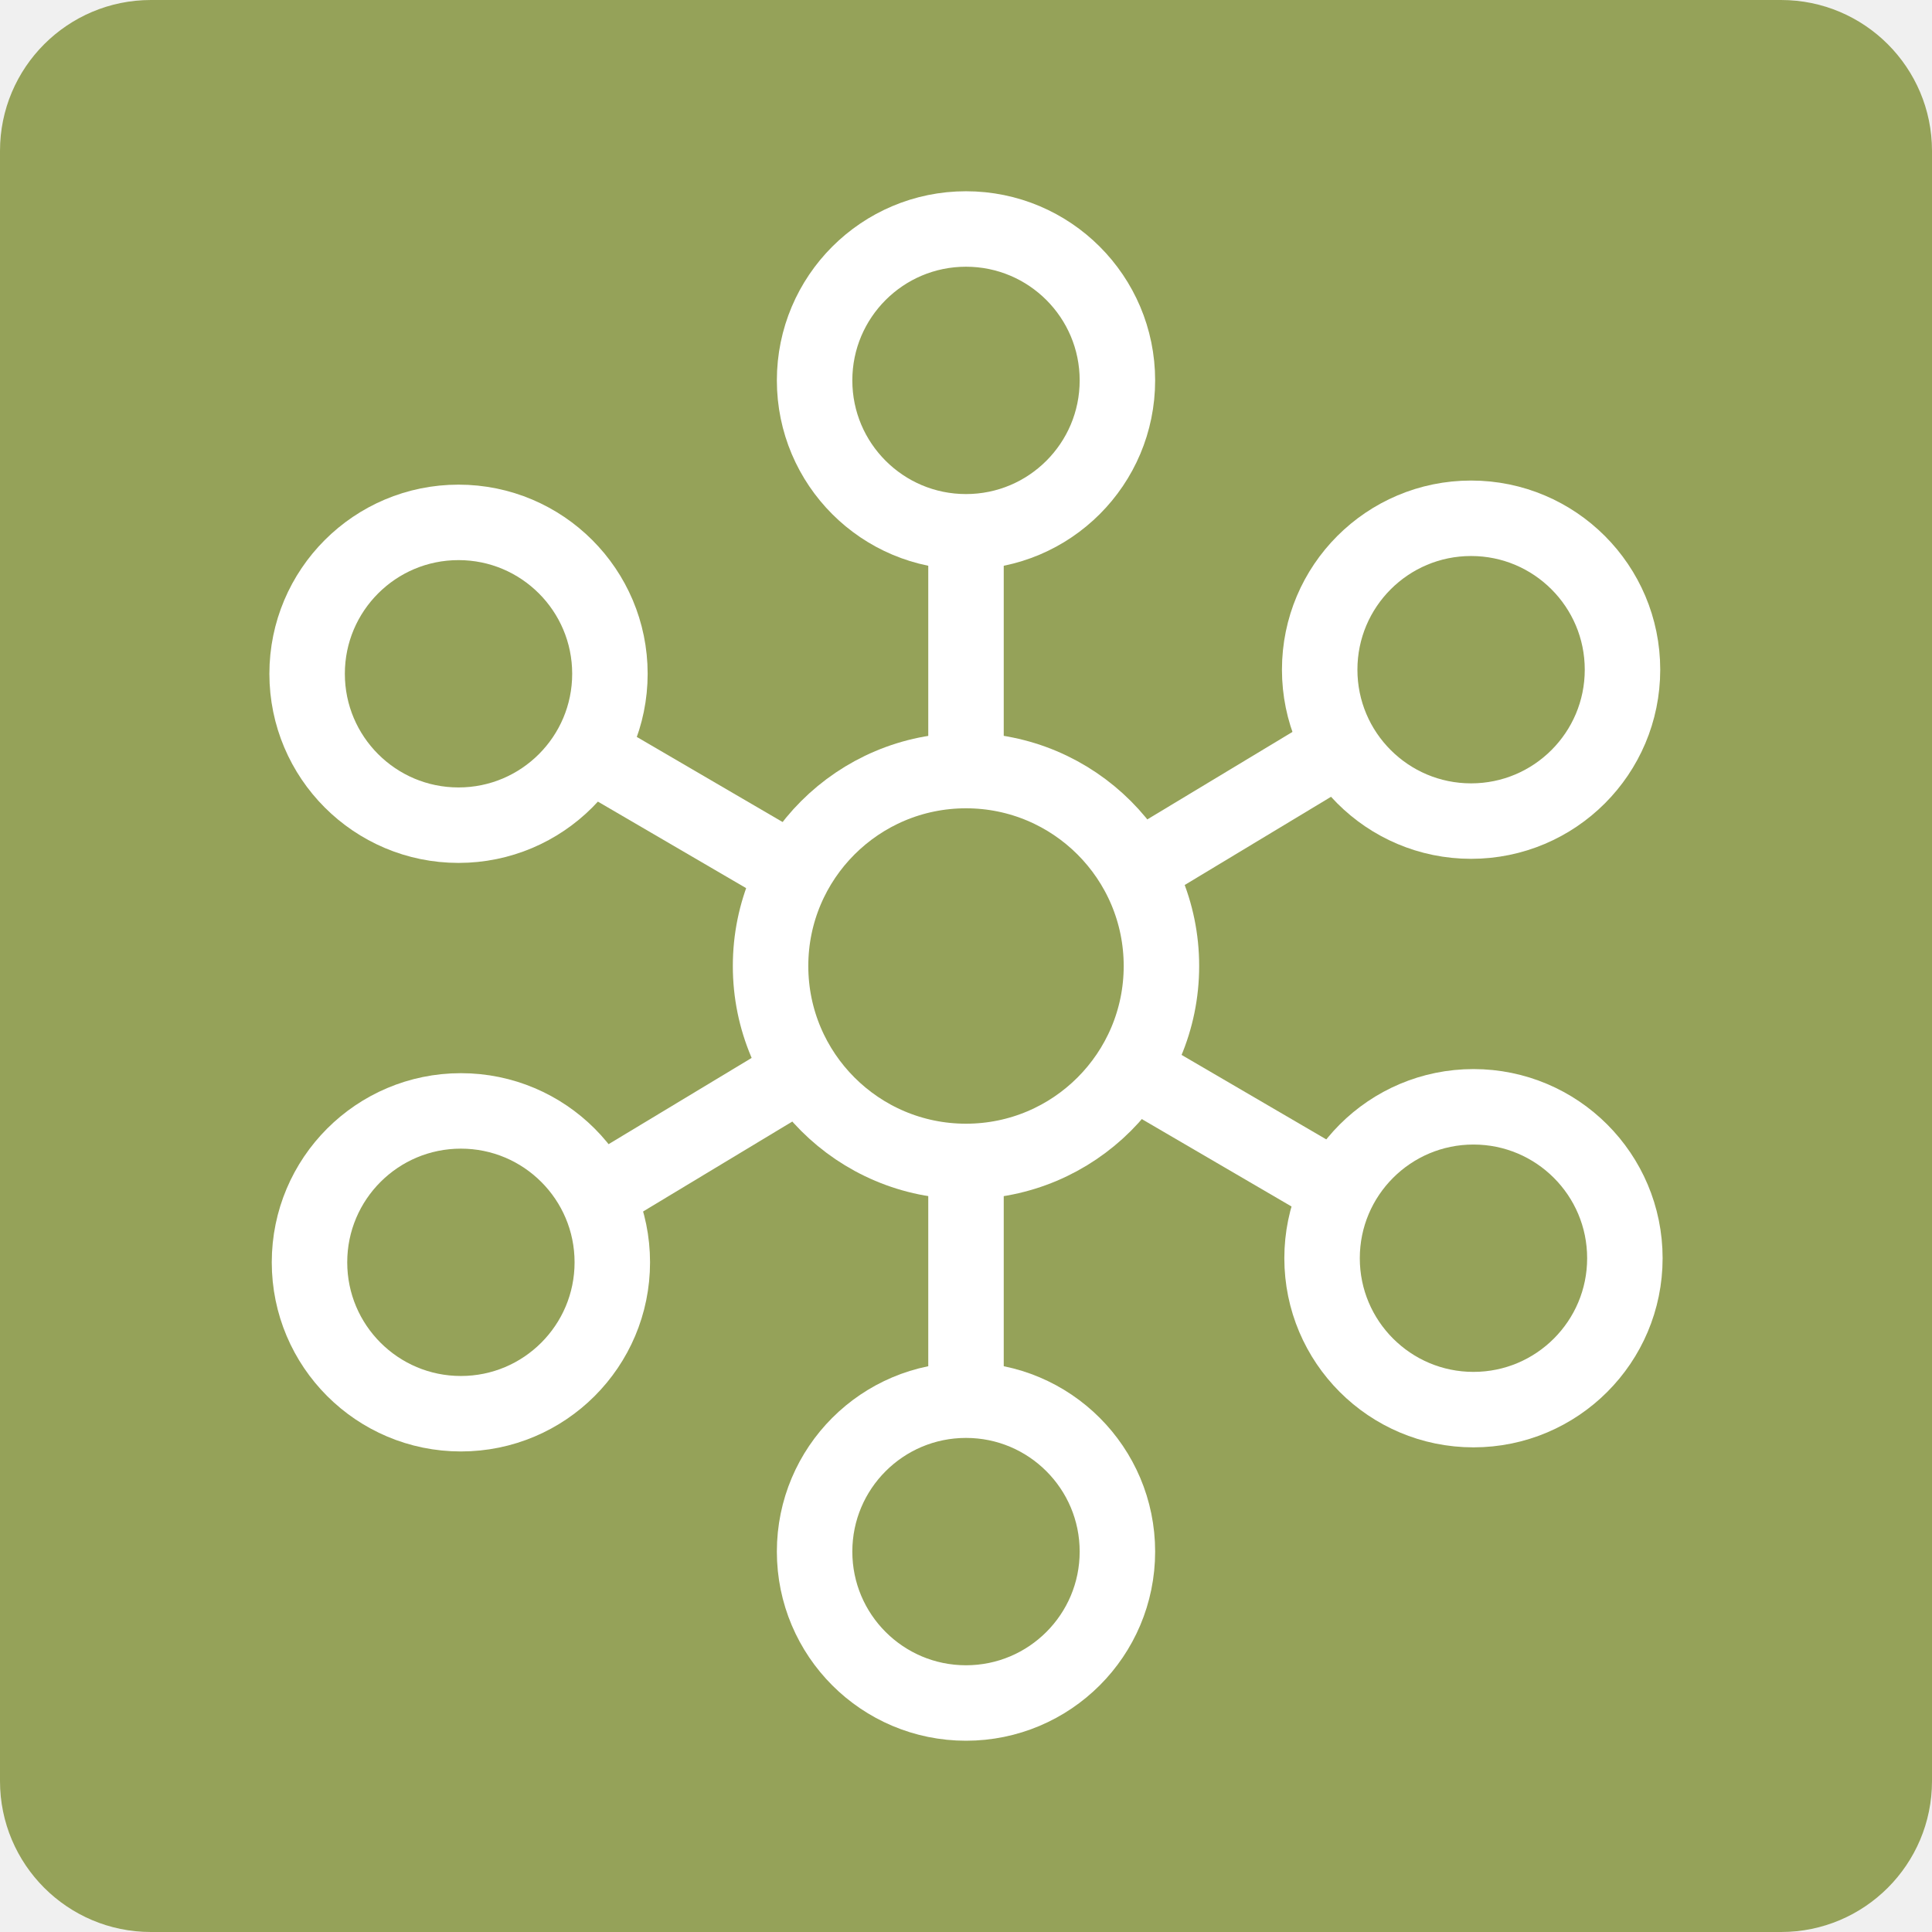
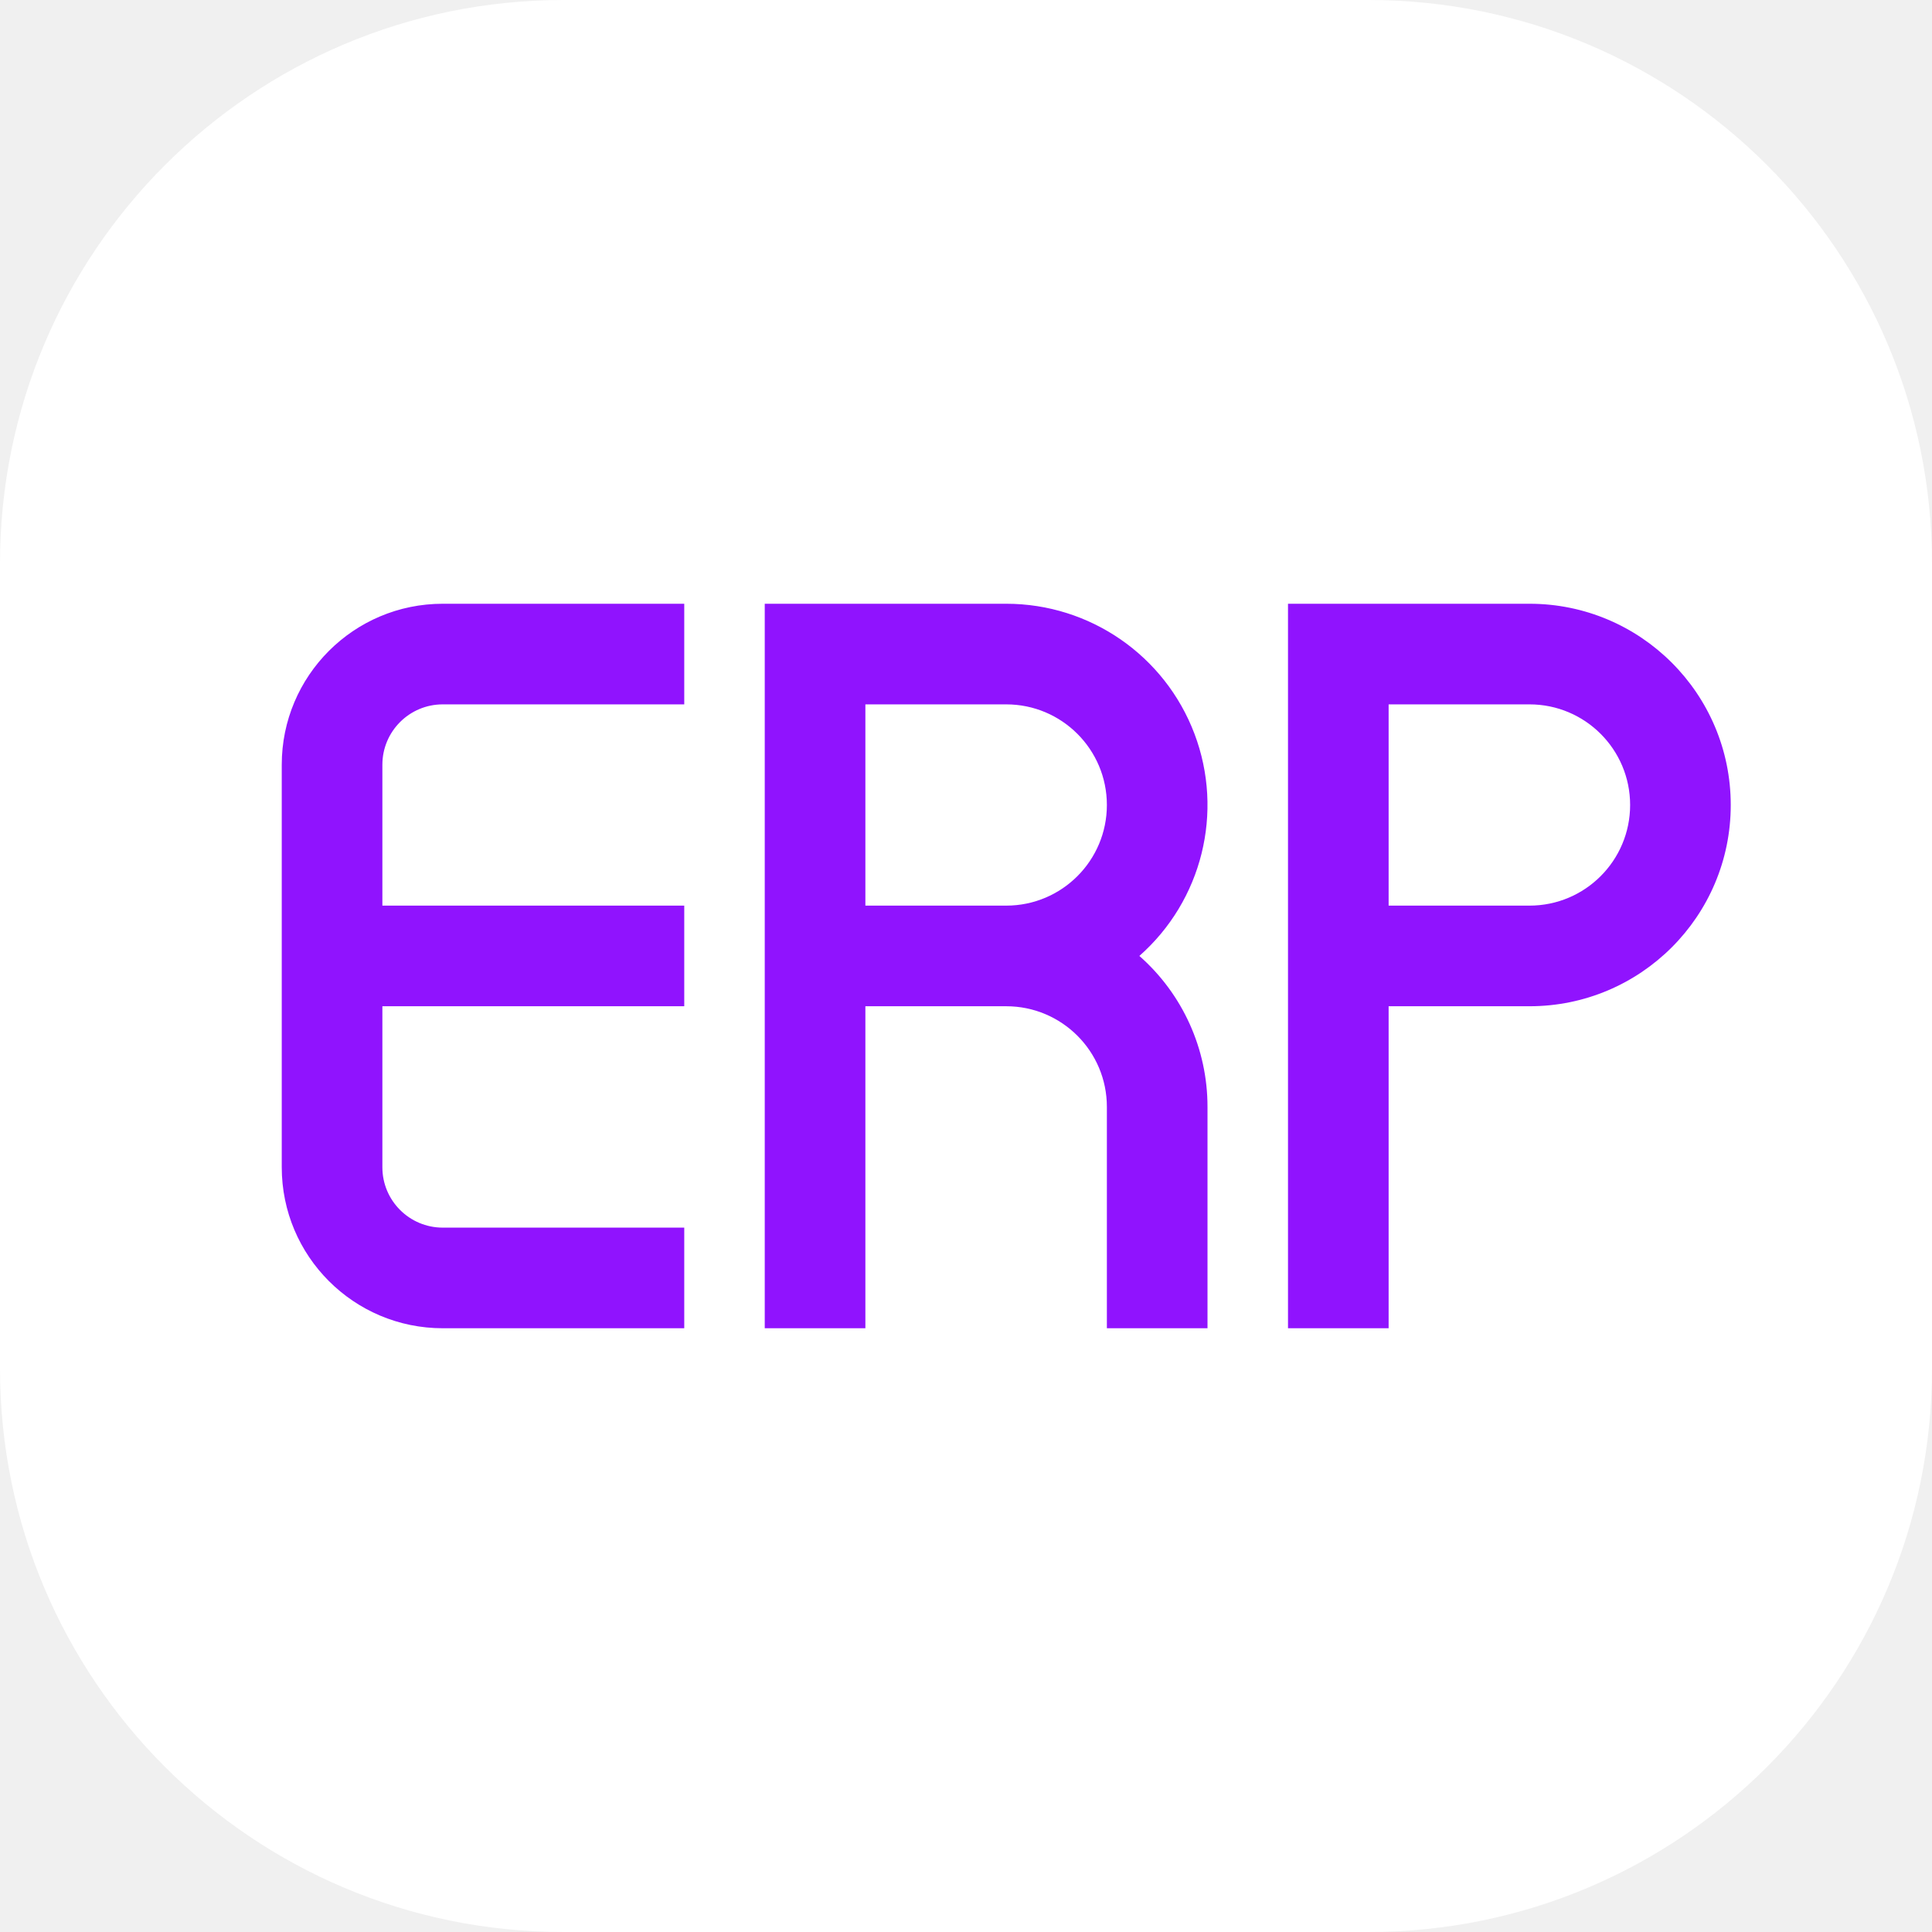
- <svg xmlns="http://www.w3.org/2000/svg" version="1.1" id="레이어_1" x="0px" y="0px" width="256px" height="256px" viewBox="0 0 256 256" enable-background="new 0 0 256 256" xml:space="preserve">
-   <path fill="#95A259" d="M256,236c0,11.047-8.955,20-20,20h-216c-11.046,0-20-8.953-20-20V20c0-11.045,8.954-20,20-20h216  c11.045,0,20,8.955,20,20V236z" />
-   <g>
-     <circle fill="none" stroke="#FFFFFF" stroke-width="10" stroke-miterlimit="10" cx="128" cy="128" r="25.896" />
-     <circle fill="none" stroke="#FFFFFF" stroke-width="10" stroke-miterlimit="10" cx="128" cy="50.404" r="20.062" />
-     <circle fill="none" stroke="#FFFFFF" stroke-width="10" stroke-miterlimit="10" cx="128" cy="205.594" r="20.062" />
-     <circle fill="none" stroke="#FFFFFF" stroke-width="10" stroke-miterlimit="10" cx="194.927" cy="88.737" r="20.062" />
-     <circle fill="none" stroke="#FFFFFF" stroke-width="10" stroke-miterlimit="10" cx="61.072" cy="167.263" r="20.062" />
-     <circle fill="none" stroke="#FFFFFF" stroke-width="10" stroke-miterlimit="10" cx="60.756" cy="89.279" r="20.061" />
-     <circle fill="none" stroke="#FFFFFF" stroke-width="10" stroke-miterlimit="10" cx="195.243" cy="166.72" r="20.062" />
-     <line fill="none" stroke="#FFFFFF" stroke-width="10" stroke-miterlimit="10" x1="128" y1="70.467" x2="128" y2="102.104" />
-     <line fill="none" stroke="#FFFFFF" stroke-width="10" stroke-miterlimit="10" x1="128" y1="153.895" x2="128" y2="187.329" />
-     <line fill="none" stroke="#FFFFFF" stroke-width="10" stroke-miterlimit="10" x1="178.042" y1="98.732" x2="150.946" y2="115.064" />
-     <line fill="none" stroke="#FFFFFF" stroke-width="10" stroke-miterlimit="10" x1="106.59" y1="141.803" x2="77.958" y2="159.063" />
-     <line fill="none" stroke="#FFFFFF" stroke-width="10" stroke-miterlimit="10" x1="178.461" y1="158.354" x2="151.139" y2="142.404" />
-     <line fill="none" stroke="#FFFFFF" stroke-width="10" stroke-miterlimit="10" x1="106.41" y1="116.295" x2="77.536" y2="99.443" />
+ <svg xmlns="http://www.w3.org/2000/svg" width="48" height="48" viewBox="0 0 48 48">
+   <g fill="none" fill-rule="evenodd">
+     <path fill="#FFF" d="M14 0h20c7.732 0 14 6.268 14 14v20c0 7.732-6.268 14-14 14H14C6.268 48 0 41.732 0 34V14C0 6.268 6.268 0 14 0z" />
+     <path fill="#9013FE" fill-rule="nonzero" d="M21.5 22.5H25a2.5 2.5 0 1 0 0-5h-3.5v5zm6.807 1.25A4.988 4.988 0 0 1 30 27.5V33H19V15h6a5 5 0 0 1 3.307 8.75zM25 25h-3.5v8h6v-5.5A2.5 2.5 0 0 0 25 25zm9.5-7.5v5H38a2.5 2.5 0 1 0 0-5h-3.5zm0 7.5v8H32V15h6a5 5 0 0 1 0 10h-3.5zm-25-2.5H17V25H9.5v4a1.5 1.5 0 0 0 1.5 1.5h6v-13h-6A1.5 1.5 0 0 0 9.5 19v3.5zM11 15h6v18h-6a4 4 0 0 1-4-4V19a4 4 0 0 1 4-4z" />
  </g>
</svg>
